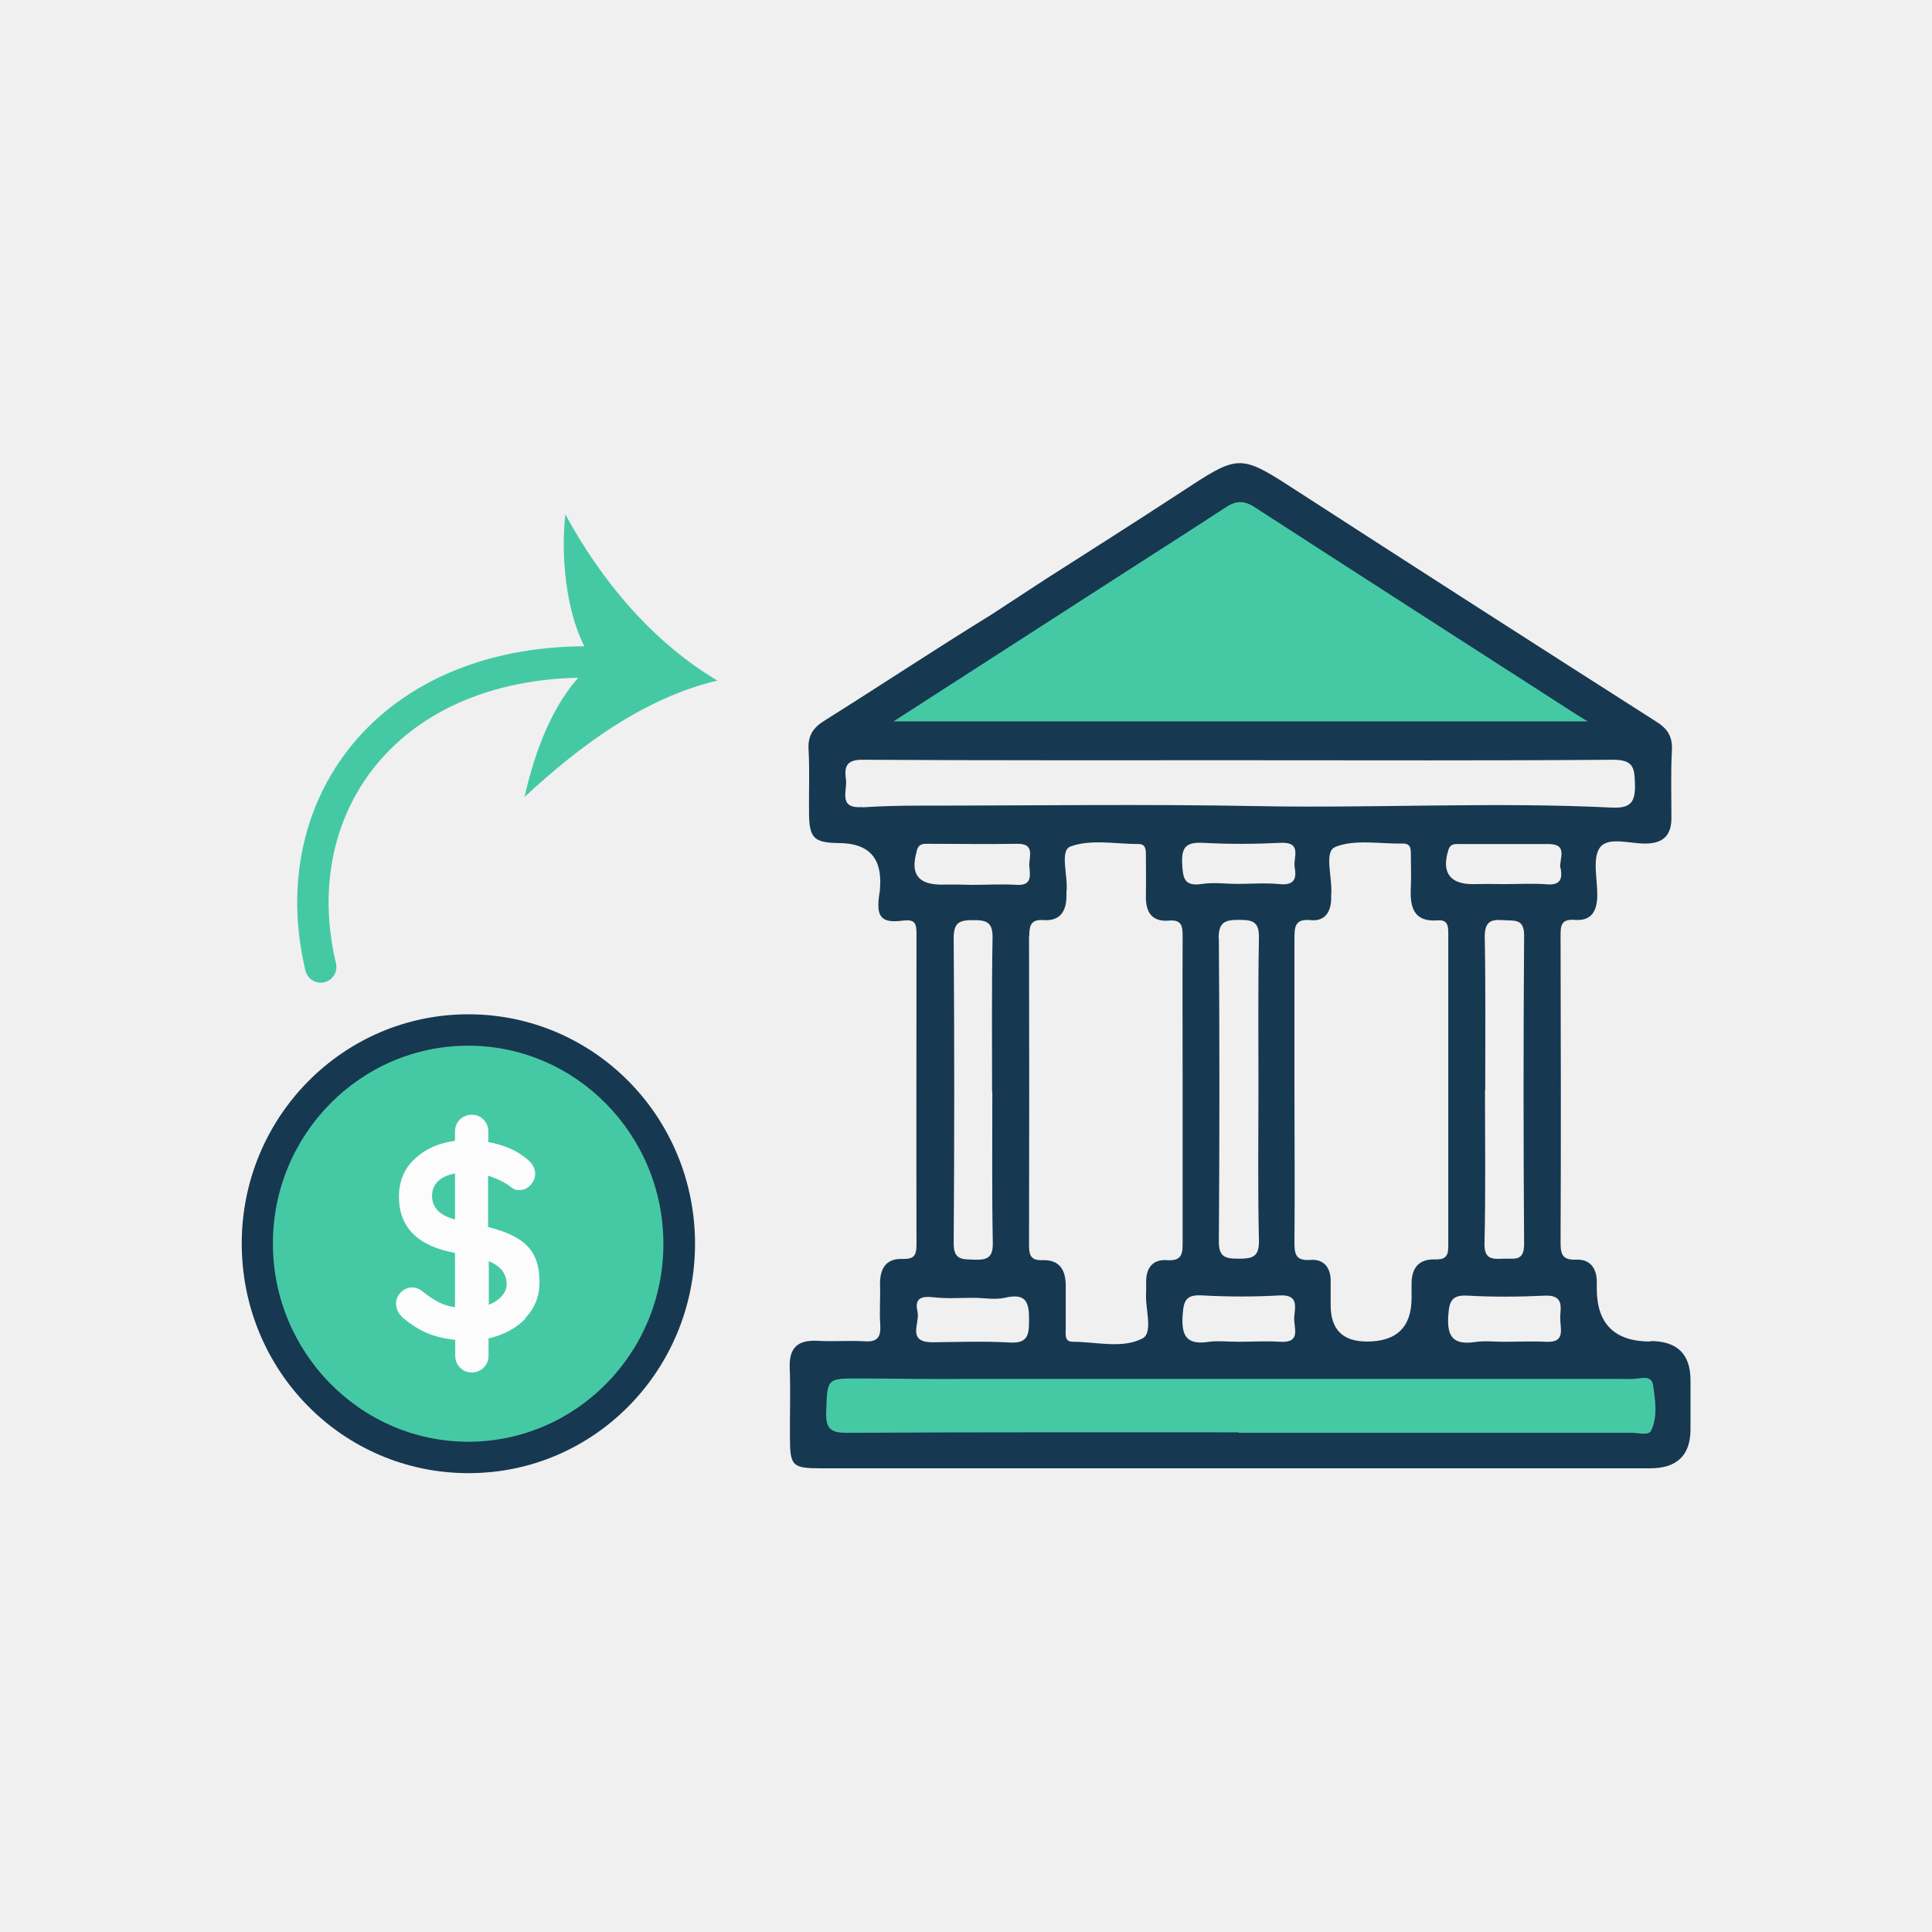
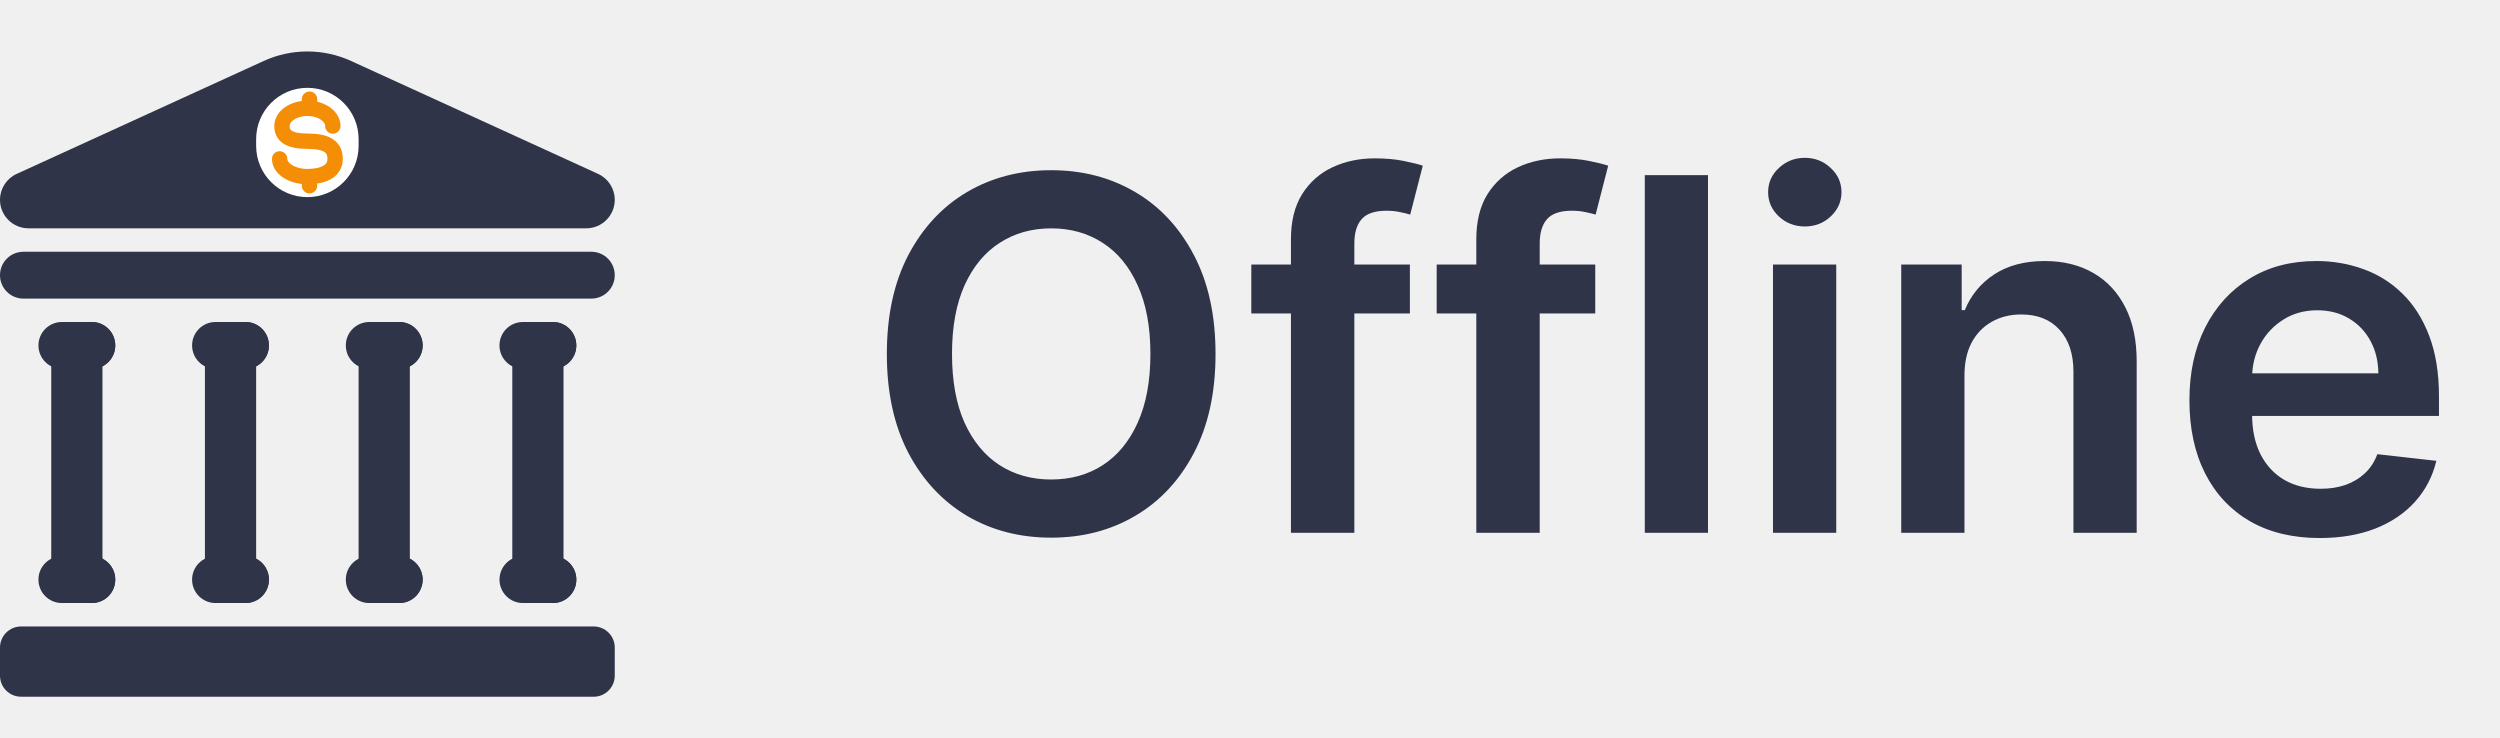
- <svg xmlns="http://www.w3.org/2000/svg" id="Layer_1" viewBox="0 0 80 80">
+ <svg xmlns="http://www.w3.org/2000/svg" width="61" height="18" viewBox="0 0 61 18" fill="none">
+   <path d="M0 4.876C0 4.603 0.159 4.356 0.407 4.243L6.431 1.489C7.11 1.178 7.89 1.178 8.569 1.489L14.594 4.243C14.841 4.356 15 4.603 15 4.876V4.876C15 5.26 14.688 5.571 14.304 5.571H0.696C0.312 5.571 0 5.26 0 4.876V4.876Z" fill="#2F3448" />
+   <rect y="6.143" width="15" height="1.143" rx="0.571" fill="#2F3448" />
+   <rect y="15.286" width="15" height="1.714" rx="0.514" fill="#2F3448" />
+   <rect x="1.25" y="7.857" width="1.25" height="6.857" rx="0.625" fill="#2F3448" />
+   <rect x="1.25" y="7.857" width="1.562" height="1.143" rx="0.571" fill="#2F3448" />
+   <rect x="1.25" y="13.571" width="1.562" height="1.143" rx="0.571" fill="#2F3448" />
+   <rect x="0.938" y="7.857" width="1.875" height="1.143" rx="0.571" fill="#2F3448" />
+   <rect x="0.938" y="13.571" width="1.875" height="1.143" rx="0.571" fill="#2F3448" />
+   <rect x="5" y="7.857" width="1.25" height="6.857" rx="0.625" fill="#2F3448" />
+   <rect x="5" y="7.857" width="1.562" height="1.143" rx="0.571" fill="#2F3448" />
+   <rect x="5" y="13.571" width="1.562" height="1.143" rx="0.571" fill="#2F3448" />
+   <rect x="4.687" y="7.857" width="1.875" height="1.143" rx="0.571" fill="#2F3448" />
+   <rect x="4.687" y="13.571" width="1.875" height="1.143" rx="0.571" fill="#2F3448" />
+   <rect x="8.75" y="7.857" width="1.25" height="6.857" rx="0.625" fill="#2F3448" />
+   <rect x="8.75" y="7.857" width="1.562" height="1.143" rx="0.571" fill="#2F3448" />
+   <rect x="8.75" y="13.571" width="1.562" height="1.143" rx="0.571" fill="#2F3448" />
+   <rect x="8.438" y="7.857" width="1.875" height="1.143" rx="0.571" fill="#2F3448" />
+   <rect x="8.438" y="13.571" width="1.875" height="1.143" rx="0.571" fill="#2F3448" />
+   <rect x="12.5" y="7.857" width="1.25" height="6.857" rx="0.625" fill="#2F3448" />
+   <rect x="12.5" y="7.857" width="1.562" height="1.143" rx="0.571" fill="#2F3448" />
+   <rect x="12.5" y="13.571" width="1.562" height="1.143" rx="0.571" fill="#2F3448" />
+   <rect x="12.187" y="7.857" width="1.875" height="1.143" rx="0.571" fill="#2F3448" />
+   <rect x="12.188" y="13.571" width="1.875" height="1.143" rx="0.571" fill="#2F3448" />
+   <g clip-path="url(#clip0_6881_95472)">
+     <rect x="6.25" y="2.143" width="2.5" height="2.667" rx="1.25" fill="white" />
+     <path d="M8.121 3.075C8.121 2.836 7.843 2.643 7.5 2.643C7.157 2.643 6.88 2.836 6.88 3.075C6.88 3.313 7.049 3.445 7.5 3.445C7.952 3.445 8.177 3.568 8.177 3.877C8.177 4.186 7.874 4.309 7.5 4.309C7.126 4.309 6.823 4.116 6.823 3.877" stroke="#F58E07" stroke-width="0.375" stroke-linecap="round" />
+     <path d="M7.552 2.42V2.61M7.552 4.532V4.342" stroke="#F58E07" stroke-width="0.375" stroke-linecap="round" stroke-linejoin="round" />
+   </g>
+   <path d="M29.659 8.636C29.659 9.577 29.483 10.382 29.131 11.053C28.781 11.72 28.304 12.232 27.699 12.587C27.097 12.942 26.413 13.119 25.649 13.119C24.885 13.119 24.2 12.942 23.595 12.587C22.993 12.229 22.516 11.716 22.163 11.048C21.814 10.378 21.639 9.574 21.639 8.636C21.639 7.696 21.814 6.892 22.163 6.224C22.516 5.554 22.993 5.041 23.595 4.686C24.2 4.331 24.885 4.153 25.649 4.153C26.413 4.153 27.097 4.331 27.699 4.686C28.304 5.041 28.781 5.554 29.131 6.224C29.483 6.892 29.659 7.696 29.659 8.636ZM28.07 8.636C28.07 7.974 27.966 7.416 27.759 6.962C27.554 6.504 27.27 6.159 26.906 5.926C26.543 5.69 26.124 5.572 25.649 5.572C25.175 5.572 24.756 5.69 24.392 5.926C24.028 6.159 23.743 6.504 23.535 6.962C23.331 7.416 23.229 7.974 23.229 8.636C23.229 9.298 23.331 9.858 23.535 10.315C23.743 10.77 24.028 11.115 24.392 11.351C24.756 11.584 25.175 11.7 25.649 11.7C26.124 11.7 26.543 11.584 26.906 11.351C27.27 11.115 27.554 10.77 27.759 10.315C27.966 9.858 28.07 9.298 28.07 8.636ZM34.401 6.455V7.648H30.532V6.455H34.401ZM31.499 13V5.837C31.499 5.396 31.59 5.03 31.772 4.737C31.956 4.445 32.203 4.226 32.513 4.081C32.823 3.936 33.166 3.864 33.544 3.864C33.811 3.864 34.049 3.885 34.256 3.928C34.463 3.97 34.617 4.009 34.716 4.043L34.409 5.236C34.344 5.216 34.262 5.196 34.162 5.176C34.063 5.153 33.952 5.142 33.83 5.142C33.543 5.142 33.34 5.212 33.221 5.351C33.104 5.487 33.046 5.683 33.046 5.939V13H31.499ZM38.924 6.455V7.648H35.055V6.455H38.924ZM36.022 13V5.837C36.022 5.396 36.113 5.03 36.295 4.737C36.48 4.445 36.727 4.226 37.037 4.081C37.346 3.936 37.69 3.864 38.068 3.864C38.335 3.864 38.572 3.885 38.779 3.928C38.987 3.97 39.14 4.009 39.24 4.043L38.933 5.236C38.867 5.216 38.785 5.196 38.686 5.176C38.586 5.153 38.475 5.142 38.353 5.142C38.066 5.142 37.863 5.212 37.744 5.351C37.627 5.487 37.569 5.683 37.569 5.939V13H36.022ZM41.675 4.273V13H40.133V4.273H41.675ZM43.261 13V6.455H44.804V13H43.261ZM44.037 5.526C43.793 5.526 43.582 5.445 43.406 5.283C43.23 5.118 43.142 4.92 43.142 4.69C43.142 4.457 43.23 4.26 43.406 4.098C43.582 3.933 43.793 3.851 44.037 3.851C44.284 3.851 44.494 3.933 44.668 4.098C44.844 4.26 44.932 4.457 44.932 4.69C44.932 4.92 44.844 5.118 44.668 5.283C44.494 5.445 44.284 5.526 44.037 5.526ZM47.933 9.165V13H46.39V6.455H47.865V7.567H47.941C48.092 7.2 48.332 6.909 48.662 6.693C48.994 6.477 49.404 6.369 49.893 6.369C50.345 6.369 50.738 6.466 51.074 6.659C51.412 6.852 51.673 7.132 51.858 7.499C52.045 7.865 52.137 8.31 52.135 8.832V13H50.592V9.071C50.592 8.634 50.478 8.291 50.251 8.044C50.027 7.797 49.716 7.673 49.318 7.673C49.048 7.673 48.808 7.733 48.598 7.852C48.39 7.969 48.227 8.138 48.108 8.359C47.991 8.581 47.933 8.849 47.933 9.165ZM56.6 13.128C55.944 13.128 55.377 12.992 54.9 12.719C54.426 12.443 54.061 12.054 53.805 11.551C53.549 11.046 53.422 10.45 53.422 9.766C53.422 9.092 53.549 8.501 53.805 7.993C54.064 7.482 54.424 7.084 54.887 6.8C55.35 6.513 55.895 6.369 56.52 6.369C56.923 6.369 57.304 6.435 57.662 6.565C58.022 6.693 58.341 6.892 58.616 7.162C58.895 7.432 59.113 7.776 59.272 8.193C59.431 8.608 59.511 9.102 59.511 9.676V10.149H54.146V9.109H58.032C58.029 8.814 57.966 8.551 57.841 8.321C57.716 8.088 57.541 7.905 57.316 7.771C57.095 7.638 56.836 7.571 56.541 7.571C56.225 7.571 55.949 7.648 55.71 7.801C55.471 7.952 55.285 8.151 55.152 8.398C55.021 8.642 54.954 8.911 54.951 9.203V10.111C54.951 10.492 55.021 10.818 55.16 11.091C55.299 11.361 55.494 11.568 55.744 11.713C55.994 11.855 56.287 11.926 56.622 11.926C56.846 11.926 57.049 11.895 57.231 11.832C57.413 11.767 57.571 11.672 57.704 11.547C57.838 11.422 57.939 11.267 58.007 11.082L59.447 11.244C59.356 11.625 59.183 11.957 58.927 12.242C58.674 12.523 58.35 12.742 57.956 12.898C57.561 13.051 57.109 13.128 56.6 13.128Z" fill="#2F3448" />
  <defs>
-     <style>.cls-1{fill:#fcfcfc;}.cls-2{fill:#173851;}.cls-3{fill:#45c9a5;}.cls-4{fill:none;stroke:#45c9a5;stroke-linecap:round;stroke-linejoin:round;stroke-width:1.3px;}</style>
+     <clipPath id="clip0_6881_95472">
+       <rect x="6.25" y="2.143" width="2.5" height="2.667" rx="1.25" fill="white" />
+     </clipPath>
  </defs>
-   <g>
-     <path class="cls-2" d="M68.34,55.55q-2.2,0-2.22-2.15c0-.12,0-.25,0-.37-.02-.55-.3-.89-.85-.87-.54,.02-.65-.18-.65-.69,.02-4.24,.01-8.48,0-12.72,0-.42,.02-.7,.58-.66,.73,.06,.94-.4,.94-1.05,0-.67-.21-1.53,.12-1.96,.36-.45,1.26-.13,1.92-.15,.75-.02,1.04-.4,1.03-1.1,0-.92-.03-1.84,.02-2.76,.03-.57-.18-.9-.65-1.19-4.89-3.12-9.77-6.25-14.64-9.4-2.69-1.74-2.54-1.73-5.19,0-1.76,1.15-3.54,2.28-5.42,3.48l-2.28,1.49c-2.32,1.43-4.6,2.94-6.91,4.39-.47,.29-.69,.62-.66,1.19,.05,.86,.01,1.72,.02,2.58,0,1.1,.19,1.29,1.27,1.3q1.81,.02,1.67,1.84c0,.09-.01,.18-.03,.28-.14,.93,.07,1.21,.97,1.09,.49-.06,.57,.1,.57,.52,0,4.3-.01,8.6,0,12.9,0,.43-.09,.6-.56,.59-.71-.03-.96,.4-.95,1.07,.02,.55-.03,1.11,.01,1.66,.03,.51-.12,.72-.66,.68-.64-.04-1.29,.02-1.93-.02-.81-.04-1.19,.26-1.16,1.12,.04,.95,0,1.91,.01,2.86,0,1.22,.09,1.3,1.33,1.3,6.08,0,12.16,0,18.25,0h16.04q1.67,0,1.67-1.62v-2.03q0-1.62-1.66-1.62Zm-25.72-16.81c0-.46,.1-.68,.61-.64,.67,.04,.92-.37,.93-.98,0-.06,0-.12,0-.18,.08-.66-.3-1.72,.17-1.89,.84-.31,1.87-.1,2.82-.1,.3,0,.3,.25,.3,.47,0,.55,.01,1.11,0,1.66-.02,.66,.22,1.1,.95,1.04,.55-.05,.57,.25,.57,.66-.01,2.12,0,4.24,0,6.36s0,4.18,0,6.27c0,.48,0,.82-.66,.77-.6-.04-.87,.35-.85,.95,0,.12,0,.25,0,.37-.06,.66,.31,1.67-.15,1.92-.84,.44-1.91,.14-2.89,.14-.36,0-.29-.33-.29-.56,0-.59,0-1.17,0-1.75,0-.65-.24-1.09-.96-1.07-.46,.02-.56-.18-.56-.6,.01-4.27,.01-8.54,0-12.81Zm12.67-3.67c.82-.33,1.86-.12,2.81-.14,.31,0,.32,.21,.32,.44,0,.46,.02,.92,0,1.38-.04,.8,.1,1.44,1.12,1.36,.41-.03,.43,.24,.43,.53,0,4.33,0,8.67,0,13,0,.42-.18,.52-.55,.51-.71-.02-.98,.39-.97,1.05,0,.18,0,.37,0,.55q0,1.8-1.85,1.8-1.5,0-1.5-1.5c0-.34,0-.68,0-1.01,0-.56-.29-.91-.83-.87-.64,.05-.67-.26-.67-.76,.02-2.09,0-4.18,0-6.27s0-4.18,0-6.27c0-.49,.02-.83,.66-.77,.56,.06,.84-.29,.86-.85,0-.06,0-.12,0-.18,.07-.69-.31-1.8,.16-1.99Zm-4.83,3.79c0-.71,.29-.77,.87-.77,.56,0,.81,.09,.8,.74-.04,2.09-.02,4.18-.02,6.26s-.03,4.18,.02,6.26c.02,.72-.29,.77-.86,.77-.55,0-.81-.08-.8-.74,.03-4.18,.03-8.35,0-12.53Zm2.53,14.78c.8-.04,.63,.49,.6,.91-.03,.4,.32,1.07-.58,1.01-.58-.04-1.17,0-1.75,0-.4,0-.81-.05-1.19,0-.9,.14-1.16-.2-1.1-1.09,.04-.61,.13-.87,.81-.83,1.07,.06,2.15,.06,3.22,0Zm.62-17.72c.09,.47-.03,.75-.62,.69-.57-.06-1.16-.01-1.74-.01h0c-.49,0-.99-.07-1.46,0-.76,.12-.81-.23-.84-.86-.03-.72,.22-.87,.88-.84,1.07,.06,2.14,.05,3.2,0,.91-.04,.51,.61,.58,1Zm11,18.63c-.03,.42,.27,1.06-.6,1.01-.58-.03-1.16,0-1.74,0-.4,0-.8-.05-1.19,.01-.89,.13-1.17-.2-1.11-1.09,.04-.6,.14-.87,.81-.83,1.07,.06,2.14,.05,3.2,0,.77-.03,.65,.47,.62,.91Zm-3.11-9.41c0-2.11,.02-4.23-.02-6.34,0-.6,.21-.74,.74-.7,.45,.04,.9-.1,.89,.65-.03,4.26-.03,8.52,0,12.78,0,.73-.44,.57-.85,.59-.46,.02-.81,.04-.79-.64,.05-2.11,.02-4.23,.02-6.34Zm3.12-9.21c.07,.38,.05,.73-.53,.69-.61-.05-1.22-.01-1.83-.01h0c-.43-.01-.85-.01-1.28,0-.95,0-1.29-.49-1.01-1.4,.09-.3,.29-.26,.49-.26,1.22,0,2.44,0,3.66,0,.84,0,.43,.63,.49,1Zm-28.92-2.51c-1.01,.07-.61-.67-.67-1.13-.07-.5-.02-.84,.69-.83,5.25,.03,10.51,.02,15.76,.02s10.2,.02,15.3-.02c.85,0,.9,.31,.92,1,.02,.74-.16,1.02-.96,.98-4.88-.24-9.76,.03-14.64-.06-4.7-.09-9.4-.02-14.1-.02-.77,0-1.53,.02-2.3,.07Zm2.26,1.8c.09-.3,.28-.28,.48-.28,1.22,0,2.44,.02,3.67,0,.76-.02,.5,.53,.51,.9,.02,.36,.16,.84-.52,.8-.61-.04-1.22,0-1.83,0h0c-.43-.01-.85-.02-1.28-.01-.98,0-1.3-.44-1.03-1.38Zm3.13,9.98c0,2.09-.02,4.18,.02,6.27,.01,.61-.24,.71-.76,.69-.48-.02-.87,.04-.86-.69,.03-4.21,.03-8.42,0-12.63,0-.66,.26-.74,.81-.74,.56,0,.81,.09,.8,.74-.04,2.12-.02,4.24-.02,6.36Zm-3.1,9.1c-.13-.56,.18-.64,.69-.58,.54,.06,1.1,.02,1.64,.02h0c.43,0,.87,.09,1.28,0,.96-.23,1.02,.26,1.01,1.01,0,.6-.12,.88-.8,.84-1.07-.06-2.14-.02-3.2-.01-1.09,0-.5-.81-.62-1.27Z" />
-     <path class="cls-3" d="M37,29.87c3.17-2.04,6.18-3.98,9.19-5.92,1.52-.98,3.05-1.95,4.56-2.94,.41-.27,.74-.3,1.17-.03,4.45,2.88,8.92,5.75,13.38,8.62,.08,.05,.16,.1,.44,.27h-28.74Z" />
-     <path class="cls-3" d="M51.28,59.31c-5.4,0-10.81-.01-16.21,.02-.69,0-.88-.18-.86-.86,.05-1.39,0-1.4,1.42-1.39,1.01,0,2.03,.02,3.04,.02,9.64,0,19.28-.01,28.92,0,.3,0,.79-.2,.86,.25,.09,.62,.2,1.3-.08,1.89-.11,.22-.51,.09-.78,.09-5.43,0-10.87,0-16.3,0Z" />
-   </g>
-   <g>
-     <g>
-       <path class="cls-3" d="M19.38,60.35c-4.81-.01-8.73-3.99-8.73-8.86,0-4.87,3.92-8.84,8.74-8.84,4.82,0,8.74,3.98,8.73,8.86,0,4.88-3.91,8.84-8.72,8.84h-.02Z" />
-       <path class="cls-2" d="M19.39,42v1.3c4.46,0,8.08,3.69,8.08,8.21,0,4.52-3.62,8.19-8.09,8.19-4.46-.01-8.08-3.7-8.08-8.21,0-4.52,3.63-8.19,8.09-8.19h0v-1.3m0,0c-5.18,0-9.38,4.25-9.38,9.49,0,5.26,4.17,9.5,9.37,9.51h.03c5.18,0,9.36-4.24,9.37-9.49,0-5.26-4.18-9.5-9.37-9.51h0Z" />
-     </g>
-     <path class="cls-1" d="M21.76,54.6c-.4,.41-.91,.68-1.53,.82v.71c0,.2-.07,.37-.2,.5-.13,.13-.3,.2-.5,.2s-.35-.07-.48-.2c-.13-.13-.2-.3-.2-.5v-.65c-.41-.04-.79-.13-1.14-.27-.34-.14-.67-.35-1-.62-.21-.18-.31-.39-.31-.61,0-.18,.07-.33,.2-.47,.13-.13,.29-.2,.47-.2,.15,0,.28,.05,.39,.14,.24,.19,.46,.34,.68,.46,.21,.11,.45,.19,.7,.22v-2.25c-1.54-.28-2.32-1.06-2.32-2.32,0-.64,.21-1.16,.65-1.57,.43-.41,.99-.66,1.67-.75v-.38c0-.2,.07-.37,.2-.5,.13-.13,.3-.2,.5-.2s.35,.07,.48,.2c.13,.13,.2,.3,.2,.5v.43c.65,.12,1.19,.35,1.61,.71,.22,.18,.33,.38,.33,.61,0,.18-.07,.33-.2,.47-.13,.13-.28,.2-.46,.2-.12,0-.22-.03-.31-.1-.23-.19-.56-.36-.98-.5v2.13c.75,.18,1.29,.44,1.62,.78,.34,.34,.51,.84,.51,1.5,0,.59-.2,1.09-.6,1.5Zm-3.63-4.47c.16,.16,.4,.28,.71,.37v-1.91c-.32,.06-.55,.17-.71,.33-.16,.16-.24,.36-.24,.59,0,.25,.08,.46,.24,.62Zm2.64,3.54c.14-.15,.21-.31,.21-.49,0-.21-.06-.4-.18-.56-.12-.16-.31-.29-.56-.4v1.81c.22-.09,.4-.21,.54-.36Z" />
-   </g>
-   <g>
-     <path class="cls-4" d="M13.28,40.04c-1.64-6.87,3.06-13.03,11.86-12.61" />
-     <path class="cls-3" d="M24.61,27.44c-1.15-1.54-1.41-4.29-1.2-6.14,1.49,2.74,3.57,5.25,6.29,6.88-3.07,.74-5.69,2.7-7.98,4.82,.44-1.95,1.27-4.28,2.88-5.55Z" />
-   </g>
</svg>
